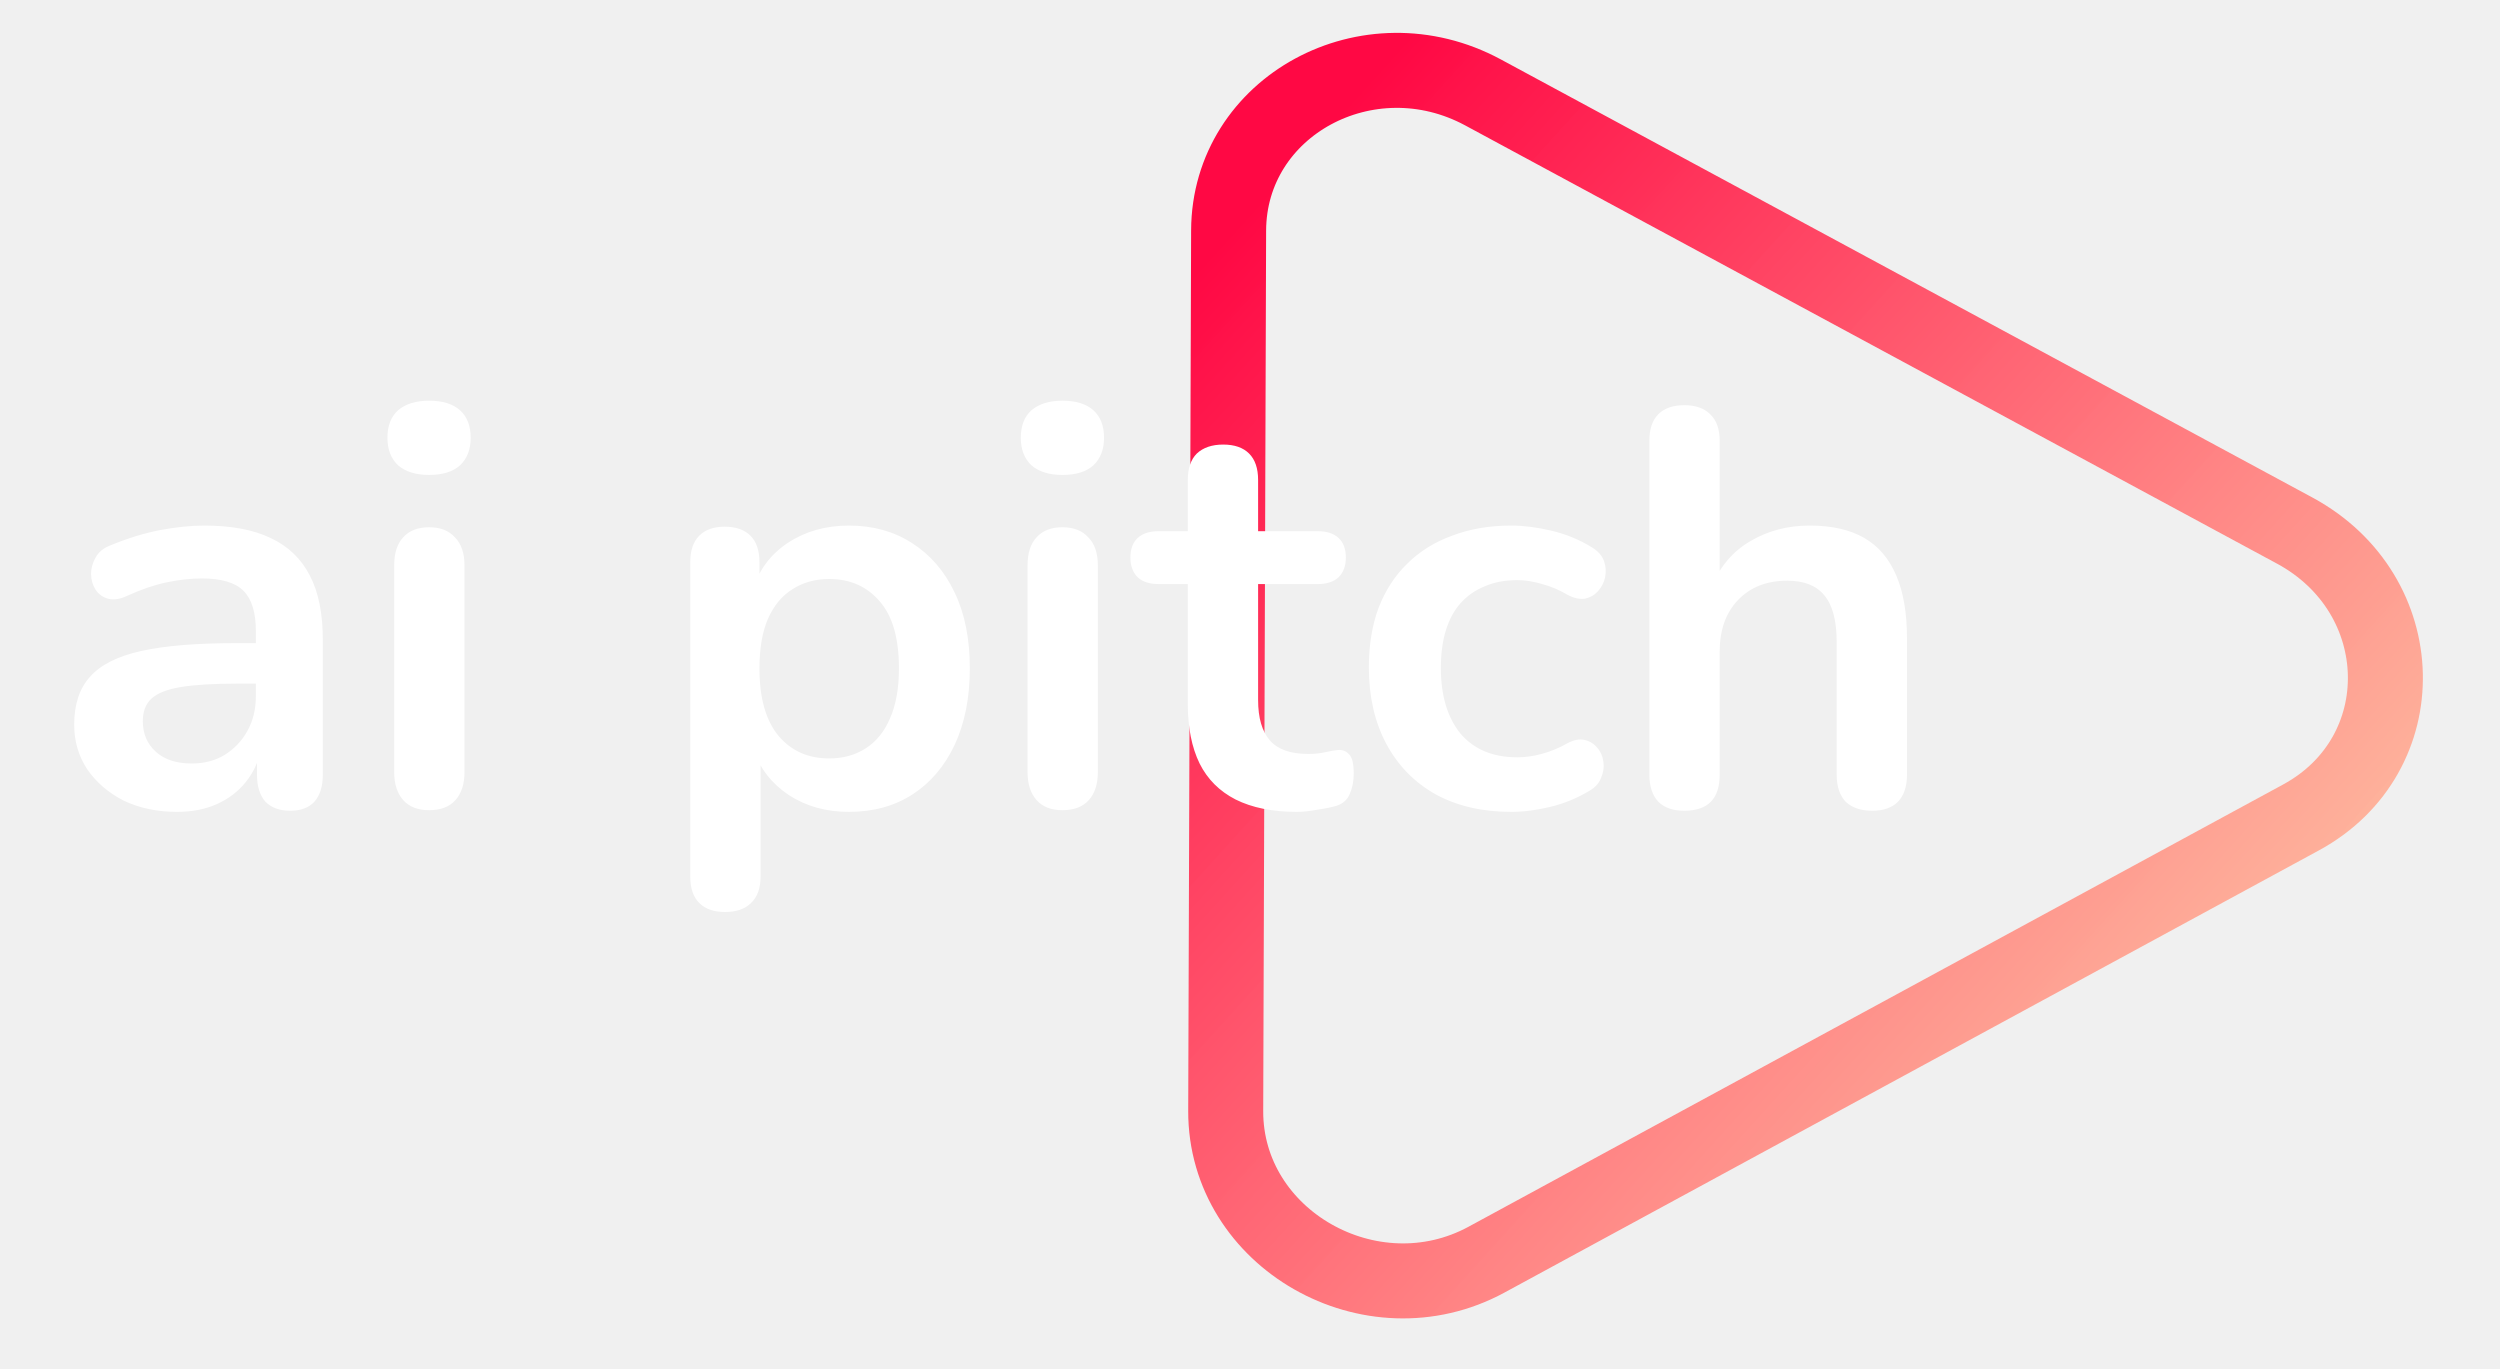
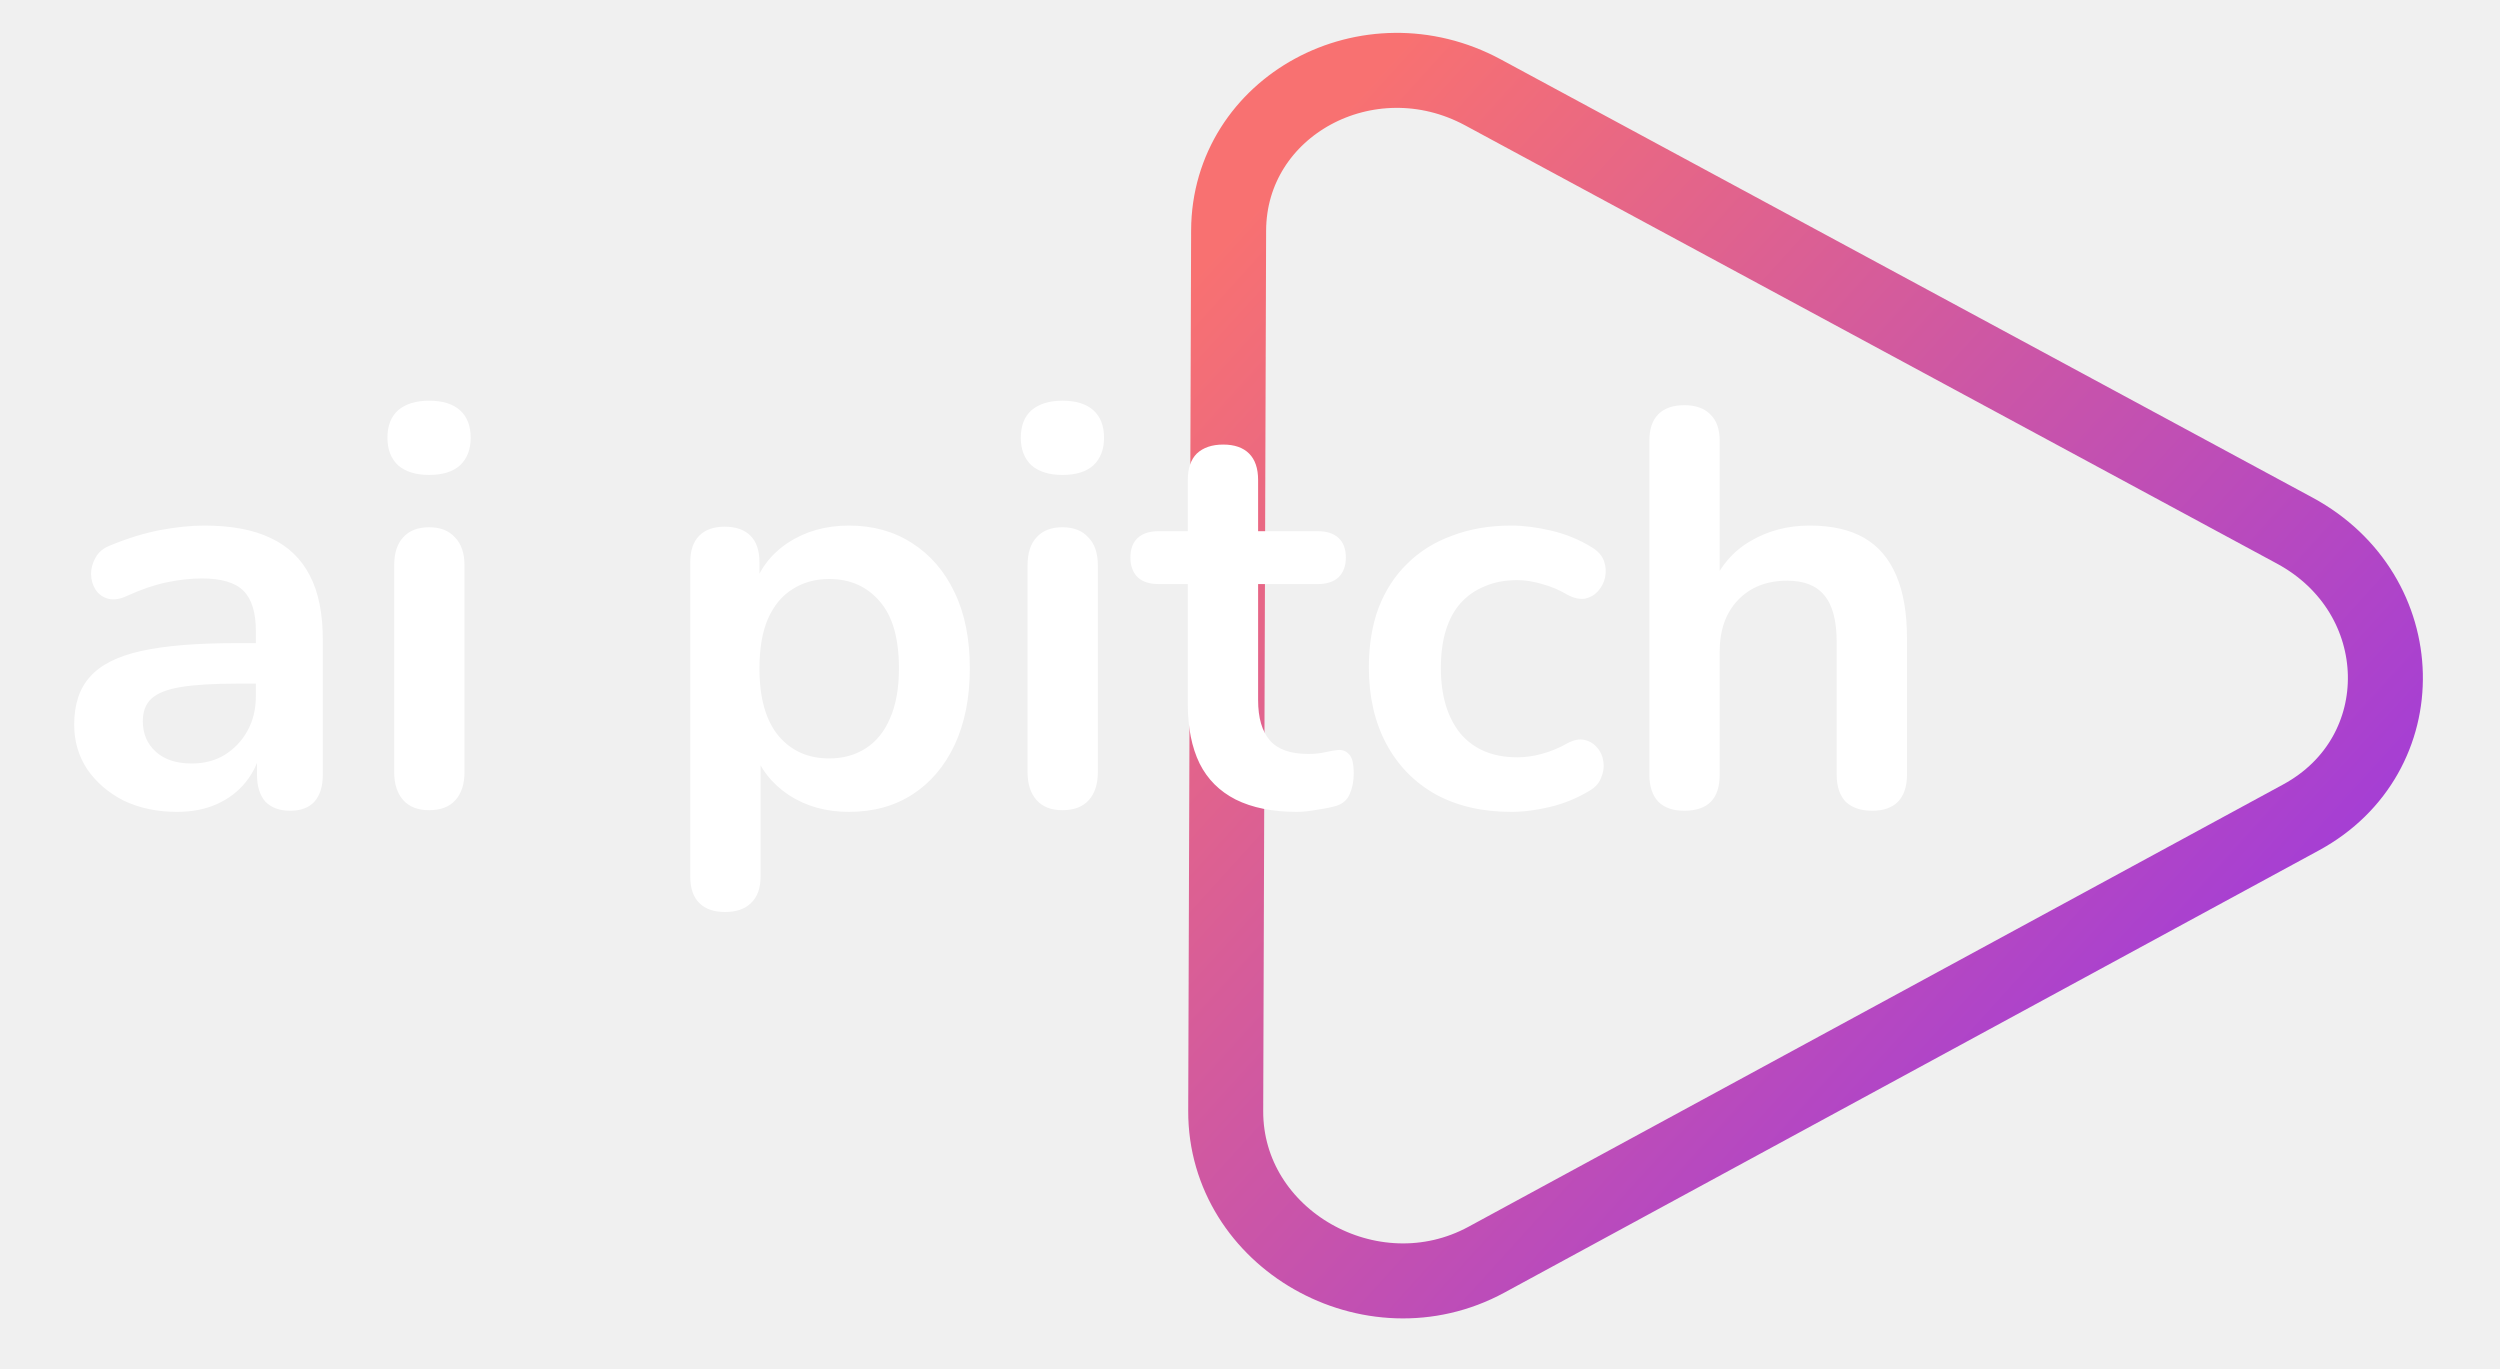
<svg xmlns="http://www.w3.org/2000/svg" width="400" height="219" viewBox="0 0 400 219" fill="none">
-   <path d="M237.287 14.789L367.15 84.891C386.036 95.086 386.606 120.776 368.169 130.787L237.842 201.544C219.404 211.554 196.047 198.235 196.114 177.749L196.579 36.89C196.645 16.974 218.926 4.877 237.287 14.789Z" stroke="url(#paint0_linear_1827_1162)" stroke-width="12" />
+   <path d="M196.579 36.89C196.645 16.974 218.926 4.877 237.287 14.789L367.15 84.891C386.036 95.086 386.606 120.776 368.169 130.787L237.842 201.544C219.404 211.554 196.047 198.235 196.114 177.749L196.579 36.89Z" stroke="url(#paint0_linear_1827_1162)" stroke-width="12" />
  <path d="M28.34 129.9C25.16 129.9 22.31 129.3 19.79 128.1C17.33 126.84 15.38 125.16 13.94 123.06C12.56 120.96 11.87 118.59 11.87 115.95C11.87 112.71 12.71 110.16 14.39 108.3C16.07 106.38 18.8 105 22.58 104.16C26.36 103.32 31.43 102.9 37.79 102.9H42.29V109.38H37.88C34.16 109.38 31.19 109.56 28.97 109.92C26.75 110.28 25.16 110.91 24.2 111.81C23.3 112.65 22.85 113.85 22.85 115.41C22.85 117.39 23.54 119.01 24.92 120.27C26.3 121.53 28.22 122.16 30.68 122.16C32.66 122.16 34.4 121.71 35.9 120.81C37.46 119.85 38.69 118.56 39.59 116.94C40.49 115.32 40.94 113.46 40.94 111.36V101.01C40.94 98.01 40.28 95.85 38.96 94.53C37.64 93.21 35.42 92.55 32.3 92.55C30.56 92.55 28.67 92.76 26.63 93.18C24.65 93.6 22.55 94.32 20.33 95.34C19.19 95.88 18.17 96.03 17.27 95.79C16.43 95.55 15.77 95.07 15.29 94.35C14.81 93.57 14.57 92.73 14.57 91.83C14.57 90.93 14.81 90.06 15.29 89.22C15.77 88.32 16.58 87.66 17.72 87.24C20.48 86.1 23.12 85.29 25.64 84.81C28.22 84.33 30.56 84.09 32.66 84.09C36.98 84.09 40.52 84.75 43.28 86.07C46.1 87.39 48.2 89.4 49.58 92.1C50.96 94.74 51.65 98.16 51.65 102.36V123.96C51.65 125.82 51.2 127.26 50.3 128.28C49.4 129.24 48.11 129.72 46.43 129.72C44.75 129.72 43.43 129.24 42.47 128.28C41.57 127.26 41.12 125.82 41.12 123.96V119.64H41.84C41.42 121.74 40.58 123.57 39.32 125.13C38.12 126.63 36.59 127.8 34.73 128.64C32.87 129.48 30.74 129.9 28.34 129.9ZM68.649 129.63C66.849 129.63 65.469 129.09 64.509 128.01C63.549 126.93 63.069 125.43 63.069 123.51V90.48C63.069 88.5 63.549 87 64.509 85.98C65.469 84.9 66.849 84.36 68.649 84.36C70.449 84.36 71.829 84.9 72.789 85.98C73.809 87 74.319 88.5 74.319 90.48V123.51C74.319 125.43 73.839 126.93 72.879 128.01C71.919 129.09 70.509 129.63 68.649 129.63ZM68.649 75.99C66.549 75.99 64.899 75.48 63.699 74.46C62.559 73.38 61.989 71.91 61.989 70.05C61.989 68.13 62.559 66.66 63.699 65.64C64.899 64.62 66.549 64.11 68.649 64.11C70.809 64.11 72.459 64.62 73.599 65.64C74.739 66.66 75.309 68.13 75.309 70.05C75.309 71.91 74.739 73.38 73.599 74.46C72.459 75.48 70.809 75.99 68.649 75.99ZM116.022 145.92C114.222 145.92 112.842 145.44 111.882 144.48C110.922 143.52 110.442 142.11 110.442 140.25V89.94C110.442 88.08 110.922 86.67 111.882 85.71C112.842 84.75 114.192 84.27 115.932 84.27C117.732 84.27 119.112 84.75 120.072 85.71C121.032 86.67 121.512 88.08 121.512 89.94V96.96L120.522 94.26C121.422 91.2 123.252 88.74 126.012 86.88C128.832 85.02 132.102 84.09 135.822 84.09C139.662 84.09 143.022 85.02 145.902 86.88C148.842 88.74 151.122 91.38 152.742 94.8C154.362 98.16 155.172 102.21 155.172 106.95C155.172 111.63 154.362 115.71 152.742 119.19C151.122 122.61 148.872 125.25 145.992 127.11C143.112 128.97 139.722 129.9 135.822 129.9C132.162 129.9 128.952 129 126.192 127.2C123.432 125.34 121.572 122.94 120.612 120H121.692V140.25C121.692 142.11 121.182 143.52 120.162 144.48C119.202 145.44 117.822 145.92 116.022 145.92ZM132.672 121.35C134.892 121.35 136.842 120.81 138.522 119.73C140.202 118.65 141.492 117.06 142.392 114.96C143.352 112.8 143.832 110.13 143.832 106.95C143.832 102.15 142.812 98.58 140.772 96.24C138.732 93.84 136.032 92.64 132.672 92.64C130.452 92.64 128.502 93.18 126.822 94.26C125.142 95.28 123.822 96.87 122.862 99.03C121.962 101.13 121.512 103.77 121.512 106.95C121.512 111.69 122.532 115.29 124.572 117.75C126.612 120.15 129.312 121.35 132.672 121.35ZM169.987 129.63C168.187 129.63 166.807 129.09 165.847 128.01C164.887 126.93 164.407 125.43 164.407 123.51V90.48C164.407 88.5 164.887 87 165.847 85.98C166.807 84.9 168.187 84.36 169.987 84.36C171.787 84.36 173.167 84.9 174.127 85.98C175.147 87 175.657 88.5 175.657 90.48V123.51C175.657 125.43 175.177 126.93 174.217 128.01C173.257 129.09 171.847 129.63 169.987 129.63ZM169.987 75.99C167.887 75.99 166.237 75.48 165.037 74.46C163.897 73.38 163.327 71.91 163.327 70.05C163.327 68.13 163.897 66.66 165.037 65.64C166.237 64.62 167.887 64.11 169.987 64.11C172.147 64.11 173.797 64.62 174.937 65.64C176.077 66.66 176.647 68.13 176.647 70.05C176.647 71.91 176.077 73.38 174.937 74.46C173.797 75.48 172.147 75.99 169.987 75.99ZM207.506 129.9C203.606 129.9 200.336 129.24 197.696 127.92C195.116 126.6 193.196 124.68 191.936 122.16C190.676 119.58 190.046 116.4 190.046 112.62V93.45H185.366C183.926 93.45 182.816 93.09 182.036 92.37C181.256 91.59 180.866 90.54 180.866 89.22C180.866 87.84 181.256 86.79 182.036 86.07C182.816 85.35 183.926 84.99 185.366 84.99H190.046V76.8C190.046 74.94 190.526 73.53 191.486 72.57C192.506 71.61 193.916 71.13 195.716 71.13C197.516 71.13 198.896 71.61 199.856 72.57C200.816 73.53 201.296 74.94 201.296 76.8V84.99H210.836C212.276 84.99 213.386 85.35 214.166 86.07C214.946 86.79 215.336 87.84 215.336 89.22C215.336 90.54 214.946 91.59 214.166 92.37C213.386 93.09 212.276 93.45 210.836 93.45H201.296V111.99C201.296 114.87 201.926 117.03 203.186 118.47C204.446 119.91 206.486 120.63 209.306 120.63C210.326 120.63 211.226 120.54 212.006 120.36C212.786 120.18 213.476 120.06 214.076 120C214.796 119.94 215.396 120.18 215.876 120.72C216.356 121.2 216.596 122.22 216.596 123.78C216.596 124.98 216.386 126.06 215.966 127.02C215.606 127.92 214.916 128.55 213.896 128.91C213.116 129.15 212.096 129.36 210.836 129.54C209.576 129.78 208.466 129.9 207.506 129.9ZM241.788 129.9C237.168 129.9 233.148 128.97 229.728 127.11C226.308 125.19 223.668 122.49 221.808 119.01C219.948 115.53 219.018 111.45 219.018 106.77C219.018 103.23 219.528 100.08 220.548 97.32C221.628 94.5 223.158 92.13 225.138 90.21C227.118 88.23 229.518 86.73 232.338 85.71C235.158 84.63 238.308 84.09 241.788 84.09C243.768 84.09 245.898 84.36 248.178 84.9C250.518 85.44 252.708 86.34 254.748 87.6C255.708 88.2 256.338 88.92 256.638 89.76C256.938 90.6 256.998 91.47 256.818 92.37C256.638 93.21 256.248 93.96 255.648 94.62C255.108 95.22 254.418 95.61 253.578 95.79C252.738 95.91 251.808 95.7 250.788 95.16C249.468 94.38 248.118 93.81 246.738 93.45C245.358 93.03 244.038 92.82 242.778 92.82C240.798 92.82 239.058 93.15 237.558 93.81C236.058 94.41 234.768 95.31 233.688 96.51C232.668 97.65 231.888 99.09 231.348 100.83C230.808 102.57 230.538 104.58 230.538 106.86C230.538 111.3 231.588 114.81 233.688 117.39C235.848 119.91 238.878 121.17 242.778 121.17C244.038 121.17 245.328 120.99 246.648 120.63C248.028 120.27 249.408 119.7 250.788 118.92C251.808 118.38 252.708 118.2 253.488 118.38C254.328 118.56 255.018 118.98 255.558 119.64C256.098 120.24 256.428 120.99 256.548 121.89C256.668 122.73 256.548 123.57 256.188 124.41C255.888 125.25 255.288 125.94 254.388 126.48C252.408 127.68 250.308 128.55 248.088 129.09C245.868 129.63 243.768 129.9 241.788 129.9ZM269.479 129.72C267.679 129.72 266.299 129.24 265.339 128.28C264.379 127.26 263.899 125.82 263.899 123.96V70.5C263.899 68.64 264.379 67.23 265.339 66.27C266.299 65.31 267.679 64.83 269.479 64.83C271.279 64.83 272.659 65.31 273.619 66.27C274.639 67.23 275.149 68.64 275.149 70.5V93.81H273.889C275.209 90.63 277.249 88.23 280.009 86.61C282.829 84.93 286.009 84.09 289.549 84.09C293.089 84.09 295.999 84.75 298.279 86.07C300.559 87.39 302.269 89.4 303.409 92.1C304.549 94.74 305.119 98.1 305.119 102.18V123.96C305.119 125.82 304.639 127.26 303.679 128.28C302.719 129.24 301.339 129.72 299.539 129.72C297.739 129.72 296.329 129.24 295.309 128.28C294.349 127.26 293.869 125.82 293.869 123.96V102.72C293.869 99.3 293.209 96.81 291.889 95.25C290.629 93.69 288.649 92.91 285.949 92.91C282.649 92.91 280.009 93.96 278.029 96.06C276.109 98.1 275.149 100.83 275.149 104.25V123.96C275.149 127.8 273.259 129.72 269.479 129.72Z" fill="white" />
  <defs>
    <linearGradient id="paint0_linear_1827_1162" x1="155.785" y1="82.545" x2="334.866" y2="244.854" gradientUnits="userSpaceOnUse">
-       <stop stop-color="#FF0844" />
-       <stop offset="0.828" stop-color="#FFB199" stop-opacity="0.958" />
-       <stop offset="1" stop-opacity="0" />
+       <stop stop-color="#F87171" />
+       <stop offset="1" stop-color="#9333EA" />
    </linearGradient>
  </defs>
</svg>
